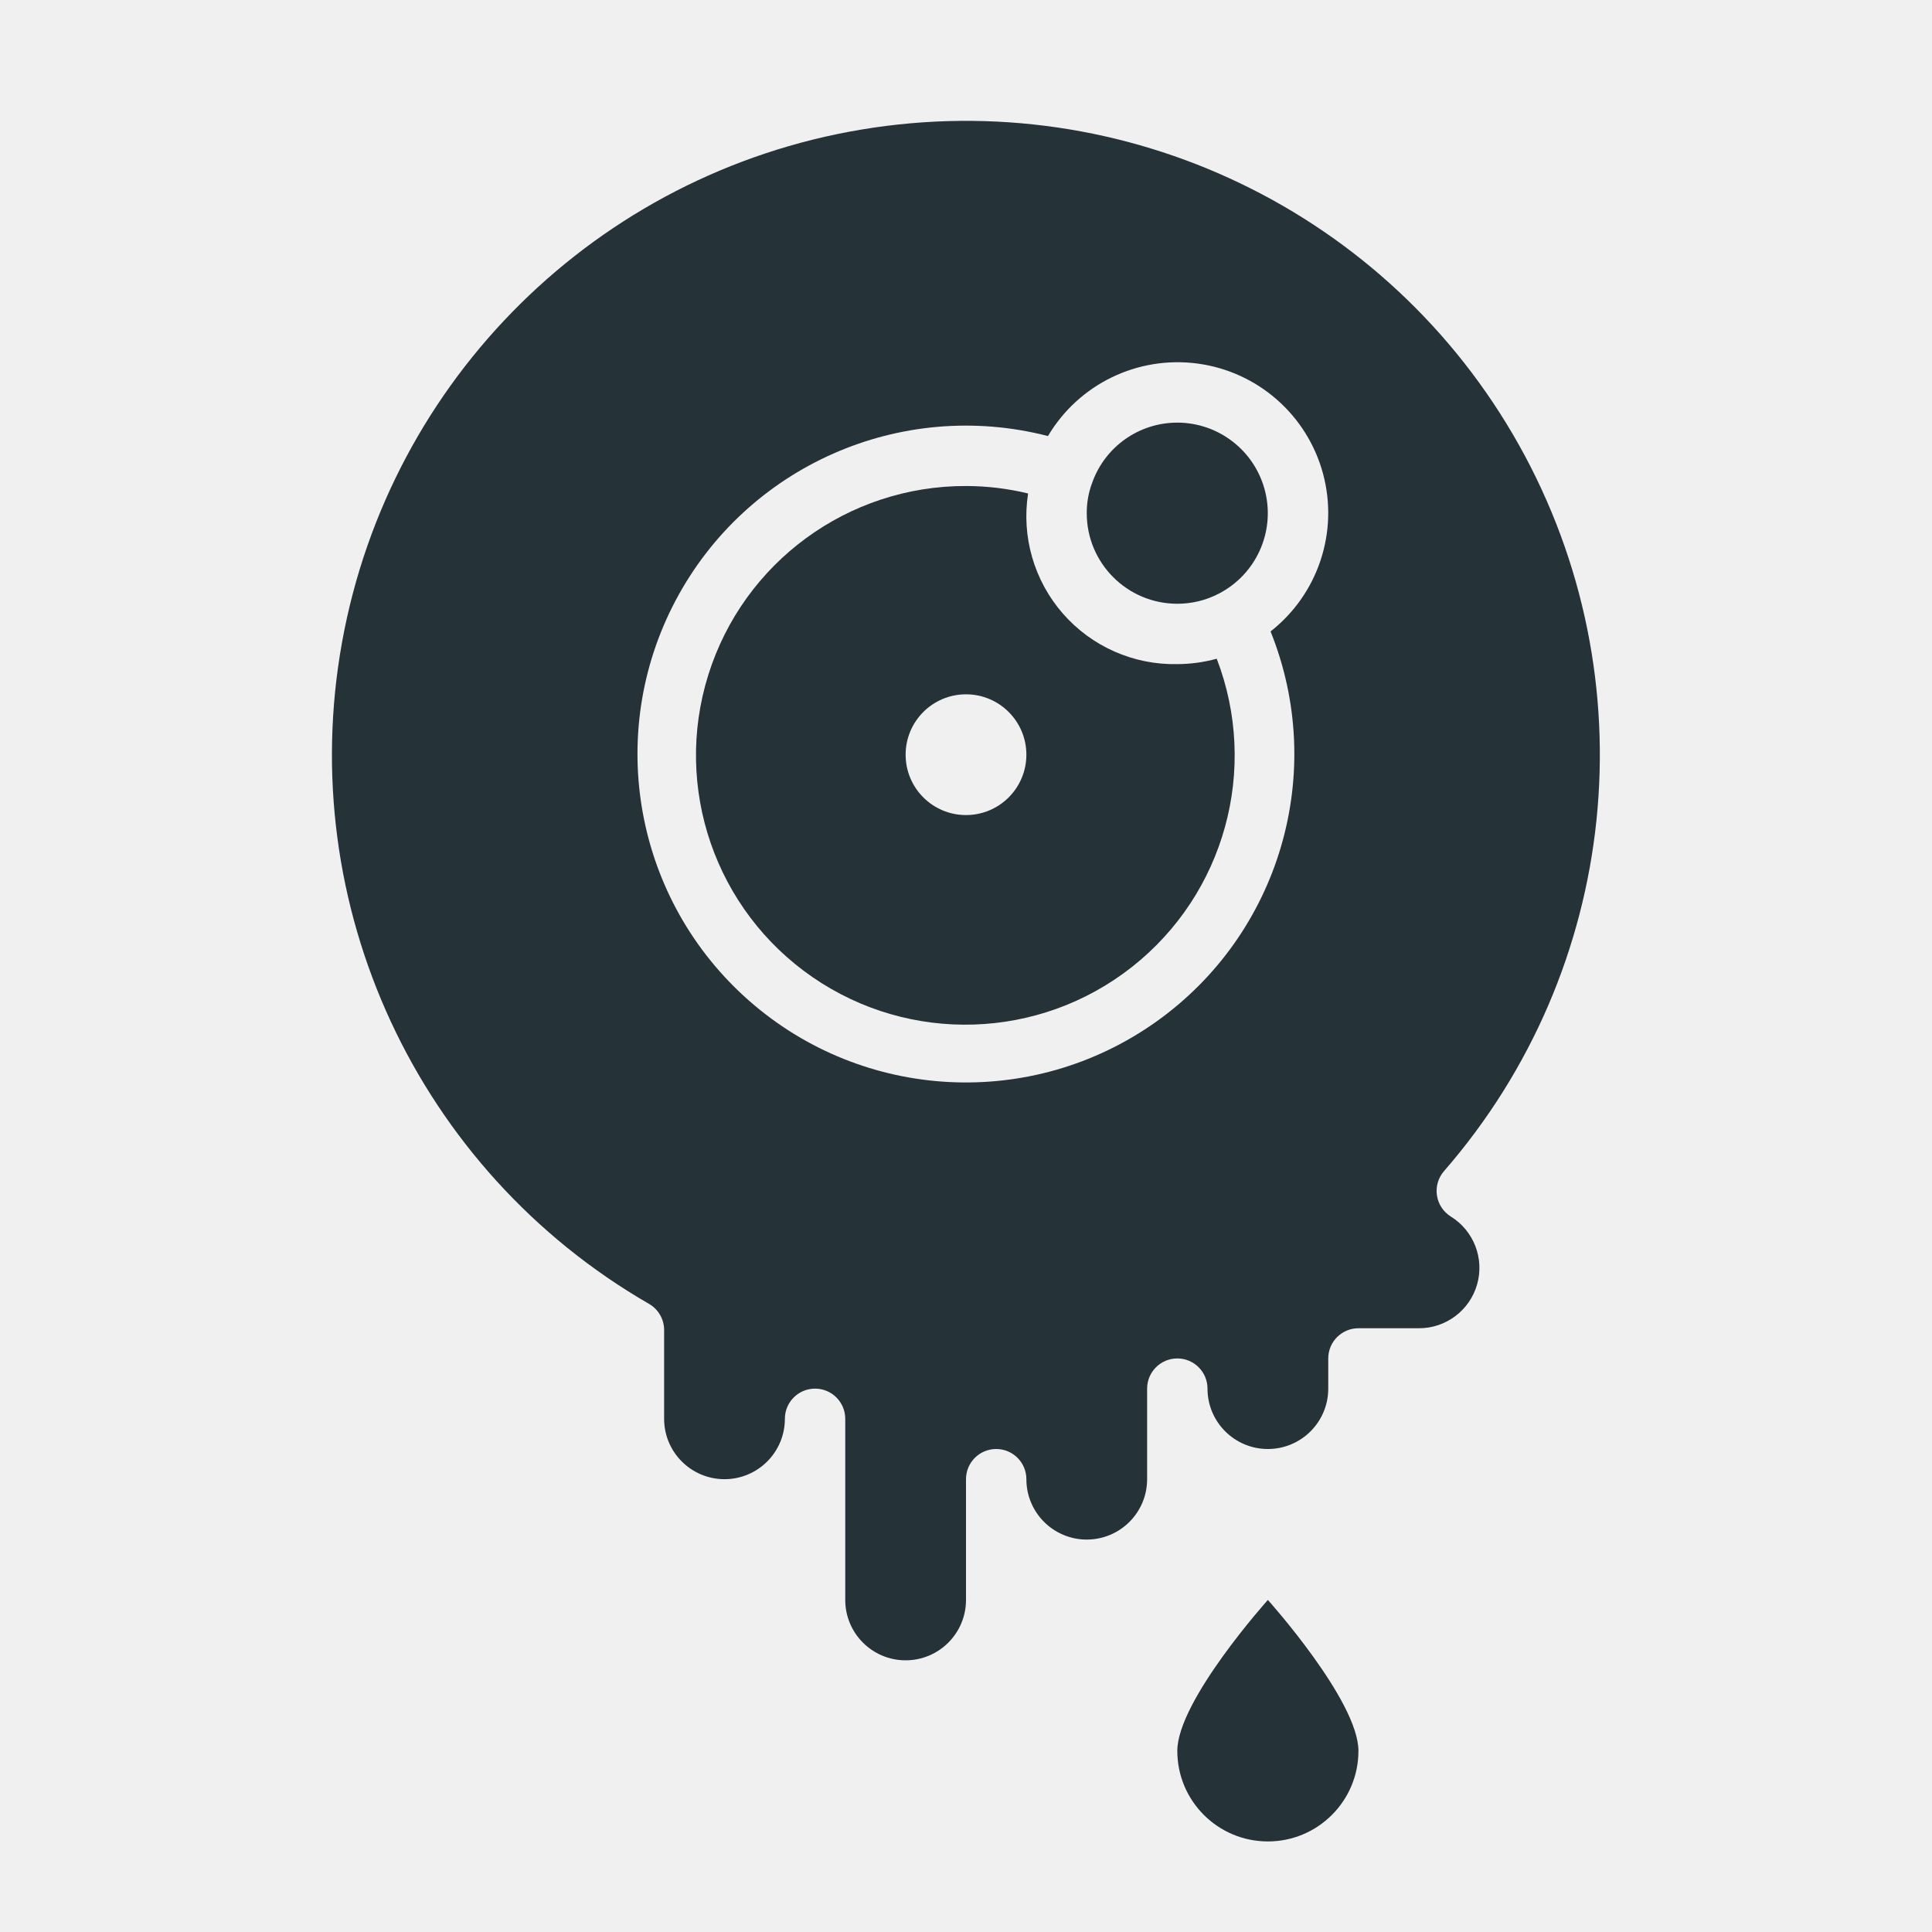
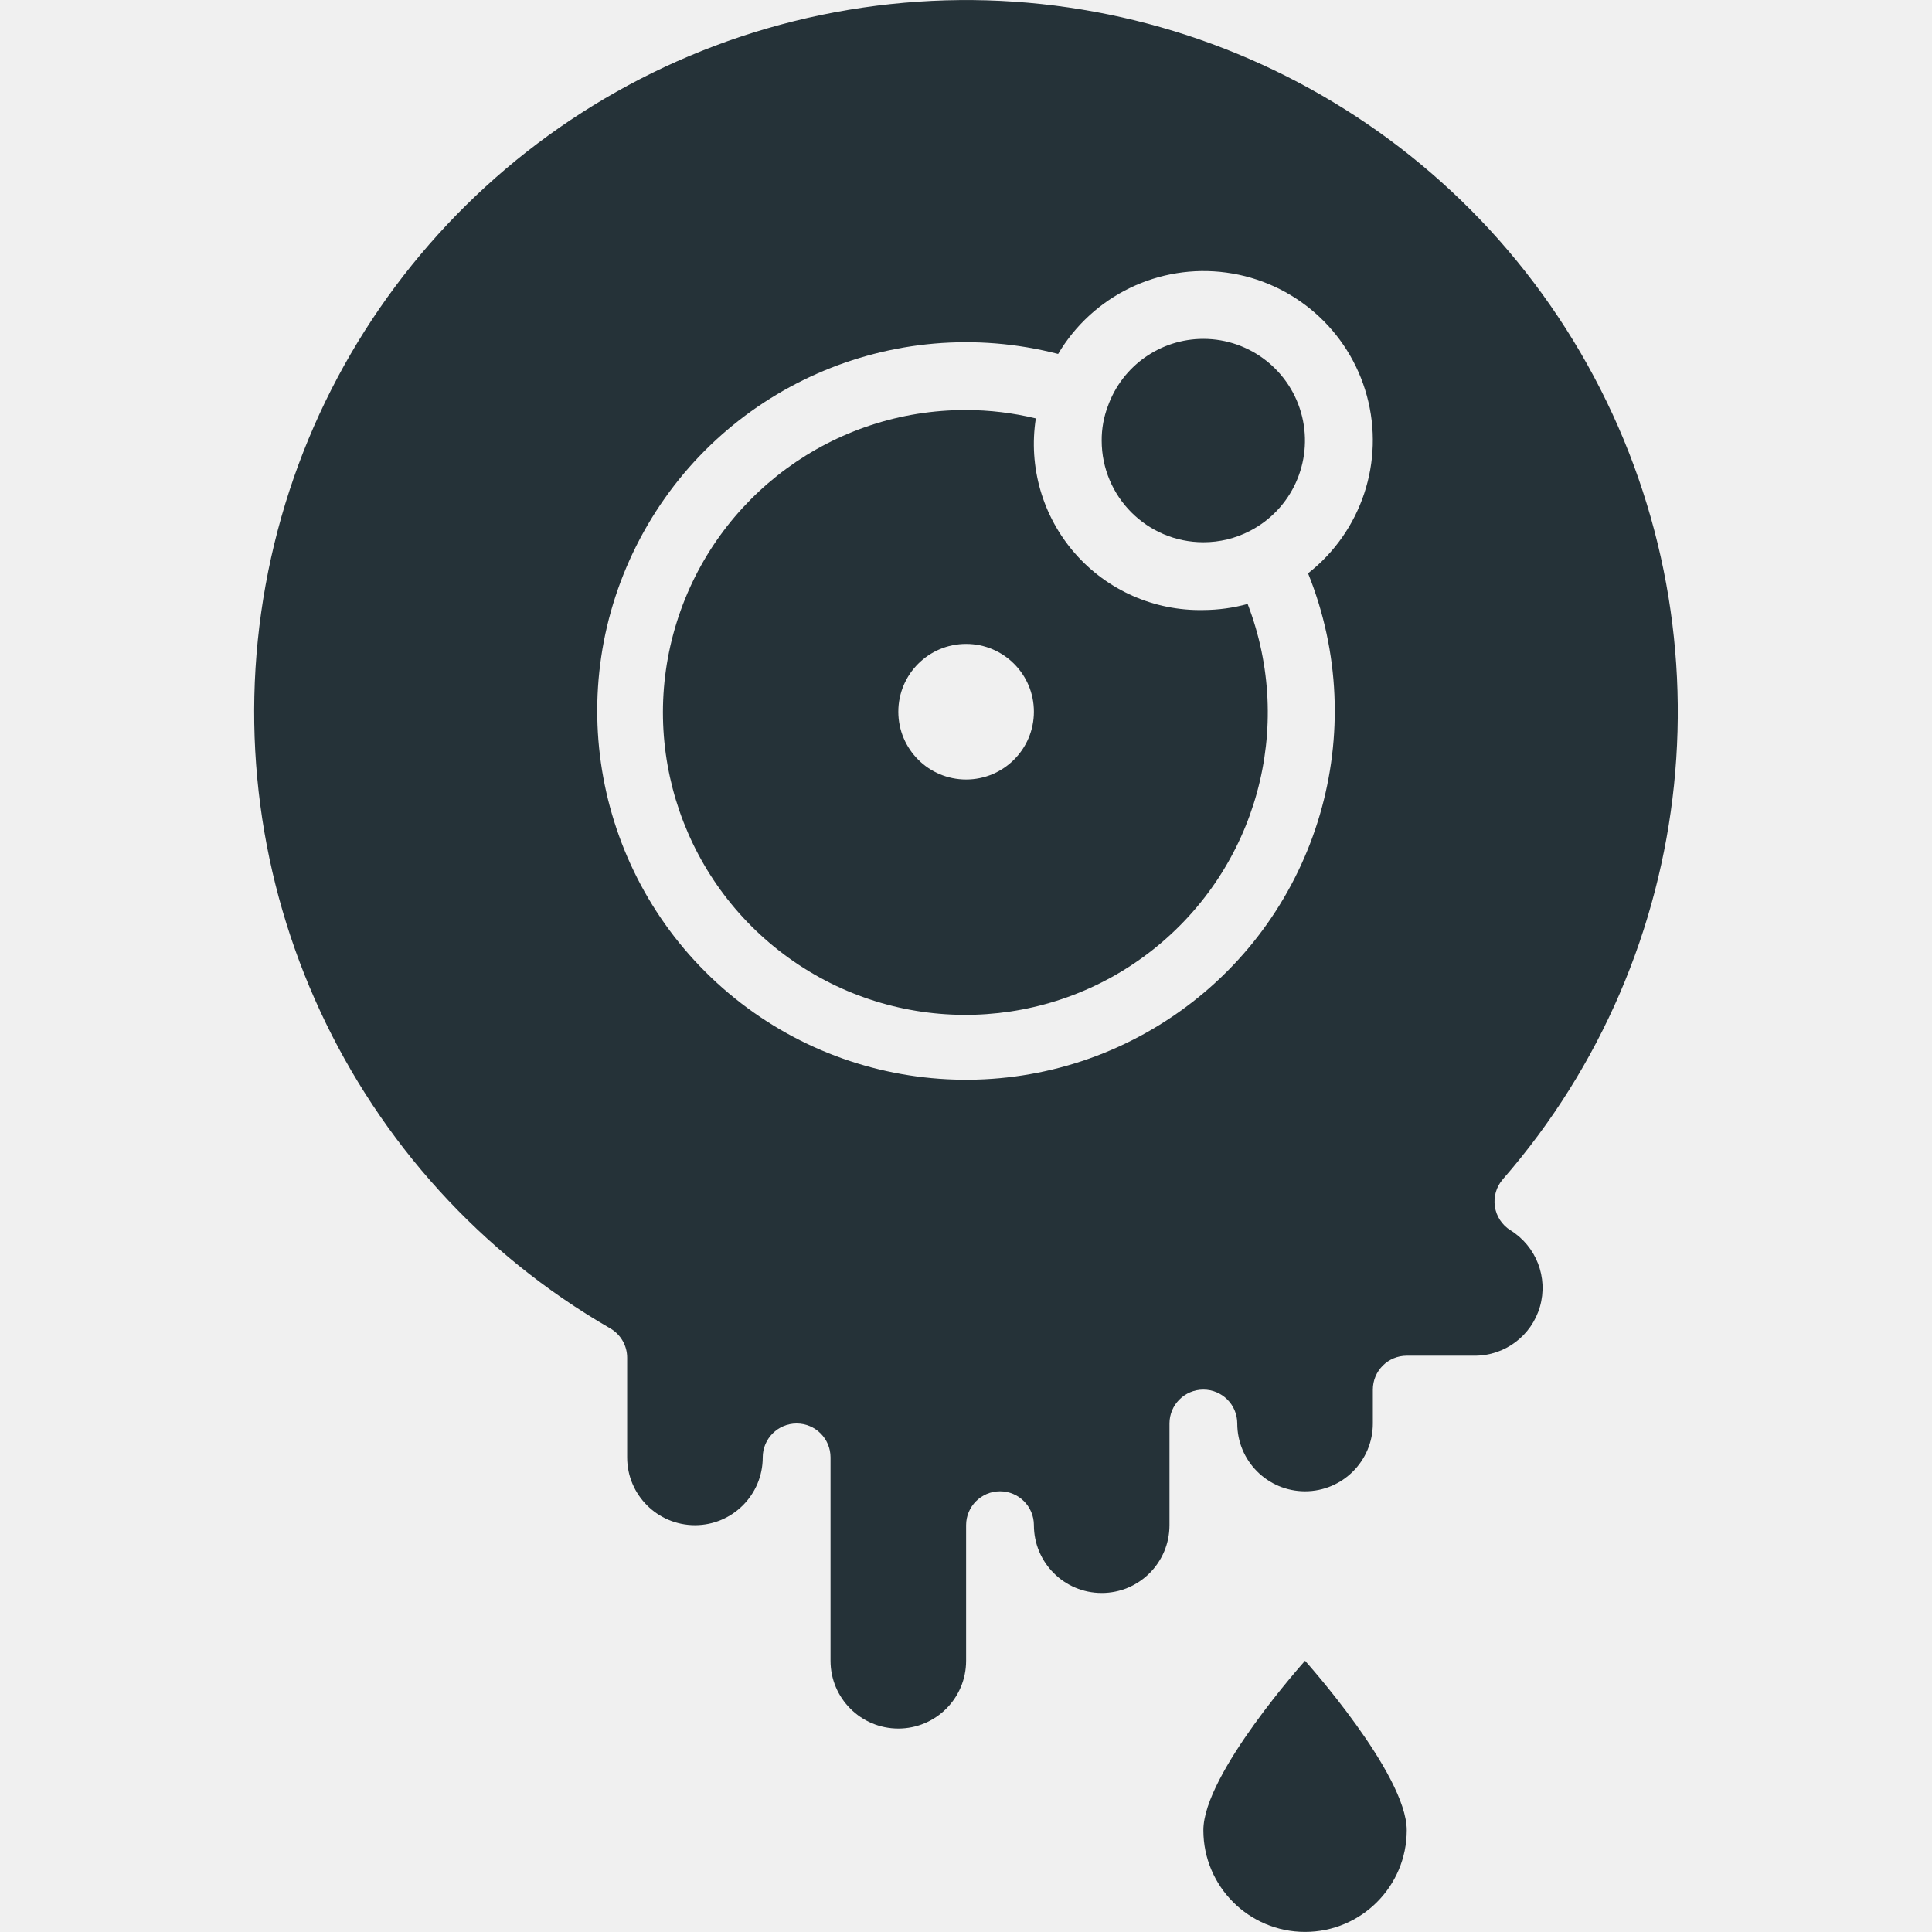
- <svg xmlns="http://www.w3.org/2000/svg" viewBox="0 0 64 64" width="512px" height="512px" class="" version="1.1" id="svg13">
+ <svg xmlns="http://www.w3.org/2000/svg" viewBox="0 0 57 57" width="456" height="456" class="" version="1.1" id="svg13">
  <defs id="defs17" />
-   <g id="g11">
+   <g id="g11" transform="translate(-3.496794,-4.002308)">
    <g id="monster-6" data-name="monster">
-       <path d="M45,58a3,3,0,0,1-6,0c0-1.66,3-5,3-5S45,56.34,45,58Z" data-original="#000000" class="active-path" data-old_color="#000000" fill="#FFFFFF" id="path2" style="fill:#253238;fill-opacity:1" />
-       <path d="M39,14a2.991,2.991,0,0,0-2.817,1.984A2.817,2.817,0,0,0,36,17a3,3,0,0,0,3,3,2.963,2.963,0,0,0,1.373-.334A3,3,0,0,0,39,14Z" data-original="#000000" class="active-path" data-old_color="#000000" fill="#FFFFFF" id="path4" style="fill:#253238;fill-opacity:1" />
-       <path d="M39,22a4.9,4.9,0,0,1-4.943-5.653A8.766,8.766,0,0,0,32,16.1a8.922,8.922,0,1,0,8.306,5.721A5.024,5.024,0,0,1,39,22Zm-7,5a2,2,0,1,1,2-2A2,2,0,0,1,32,27Z" data-original="#000000" class="active-path" data-old_color="#000000" fill="#FFFFFF" id="path6" style="fill:#253238;fill-opacity:1" />
-       <path d="M48.061,40.3a1,1,0,0,1-.225-1.507,21,21,0,1,0-26.336,4.4,1,1,0,0,1,.5.866V47a2,2,0,0,0,4,0,1,1,0,0,1,2,0v6a2,2,0,0,0,4,0V49a1,1,0,0,1,2,0,2,2,0,0,0,4,0V46a1,1,0,0,1,2,0,2,2,0,0,0,4,0V45a1,1,0,0,1,1-1h2a2,2,0,0,0,1.061-3.7ZM42.089,20.917a10.879,10.879,0,1,1-7.374-6.472,4.991,4.991,0,1,1,7.374,6.472Z" data-original="#000000" class="active-path" data-old_color="#000000" fill="#FFFFFF" id="path8" style="fill:#253238;fill-opacity:1" />
+       <path d="m 45,58 a 3,3 0 0 1 -6,0 c 0,-1.66 3,-5 3,-5 0,0 3,3.34 3,5 z" data-original="#000000" class="active-path" data-old_color="#000000" id="path2" style="fill:#253238;fill-opacity:1" />
+       <path d="M 39,14 A 2.991,2.991 0 0 0 36.183,15.984 2.817,2.817 0 0 0 36,17 3,3 0 0 0 39,20 2.963,2.963 0 0 0 40.373,19.666 3,3 0 0 0 39,14 Z" data-original="#000000" class="active-path" data-old_color="#000000" id="path4" style="fill:#253238;fill-opacity:1" />
+       <path d="M 39,22 A 4.9,4.9 0 0 1 34.057,16.347 8.766,8.766 0 0 0 32,16.1 8.922,8.922 0 1 0 40.306,21.821 5.024,5.024 0 0 1 39,22 Z m -7,5 a 2,2 0 1 1 2,-2 2,2 0 0 1 -2,2 z" data-original="#000000" class="active-path" data-old_color="#000000" id="path6" style="fill:#253238;fill-opacity:1" />
+       <path d="M 48.061,40.3 A 1,1 0 0 1 47.836,38.793 21,21 0 1 0 21.5,43.193 1,1 0 0 1 22,44.059 V 47 a 2,2 0 0 0 4,0 1,1 0 0 1 2,0 v 6 a 2,2 0 0 0 4,0 v -4 a 1,1 0 0 1 2,0 2,2 0 0 0 4,0 v -3 a 1,1 0 0 1 2,0 2,2 0 0 0 4,0 v -1 a 1,1 0 0 1 1,-1 h 2 a 2,2 0 0 0 1.061,-3.7 z M 42.089,20.917 a 10.879,10.879 0 1 1 -7.374,-6.472 4.991,4.991 0 1 1 7.374,6.472 z" data-original="#000000" class="active-path" data-old_color="#000000" id="path8" style="fill:#253238;fill-opacity:1" />
    </g>
  </g>
</svg>
